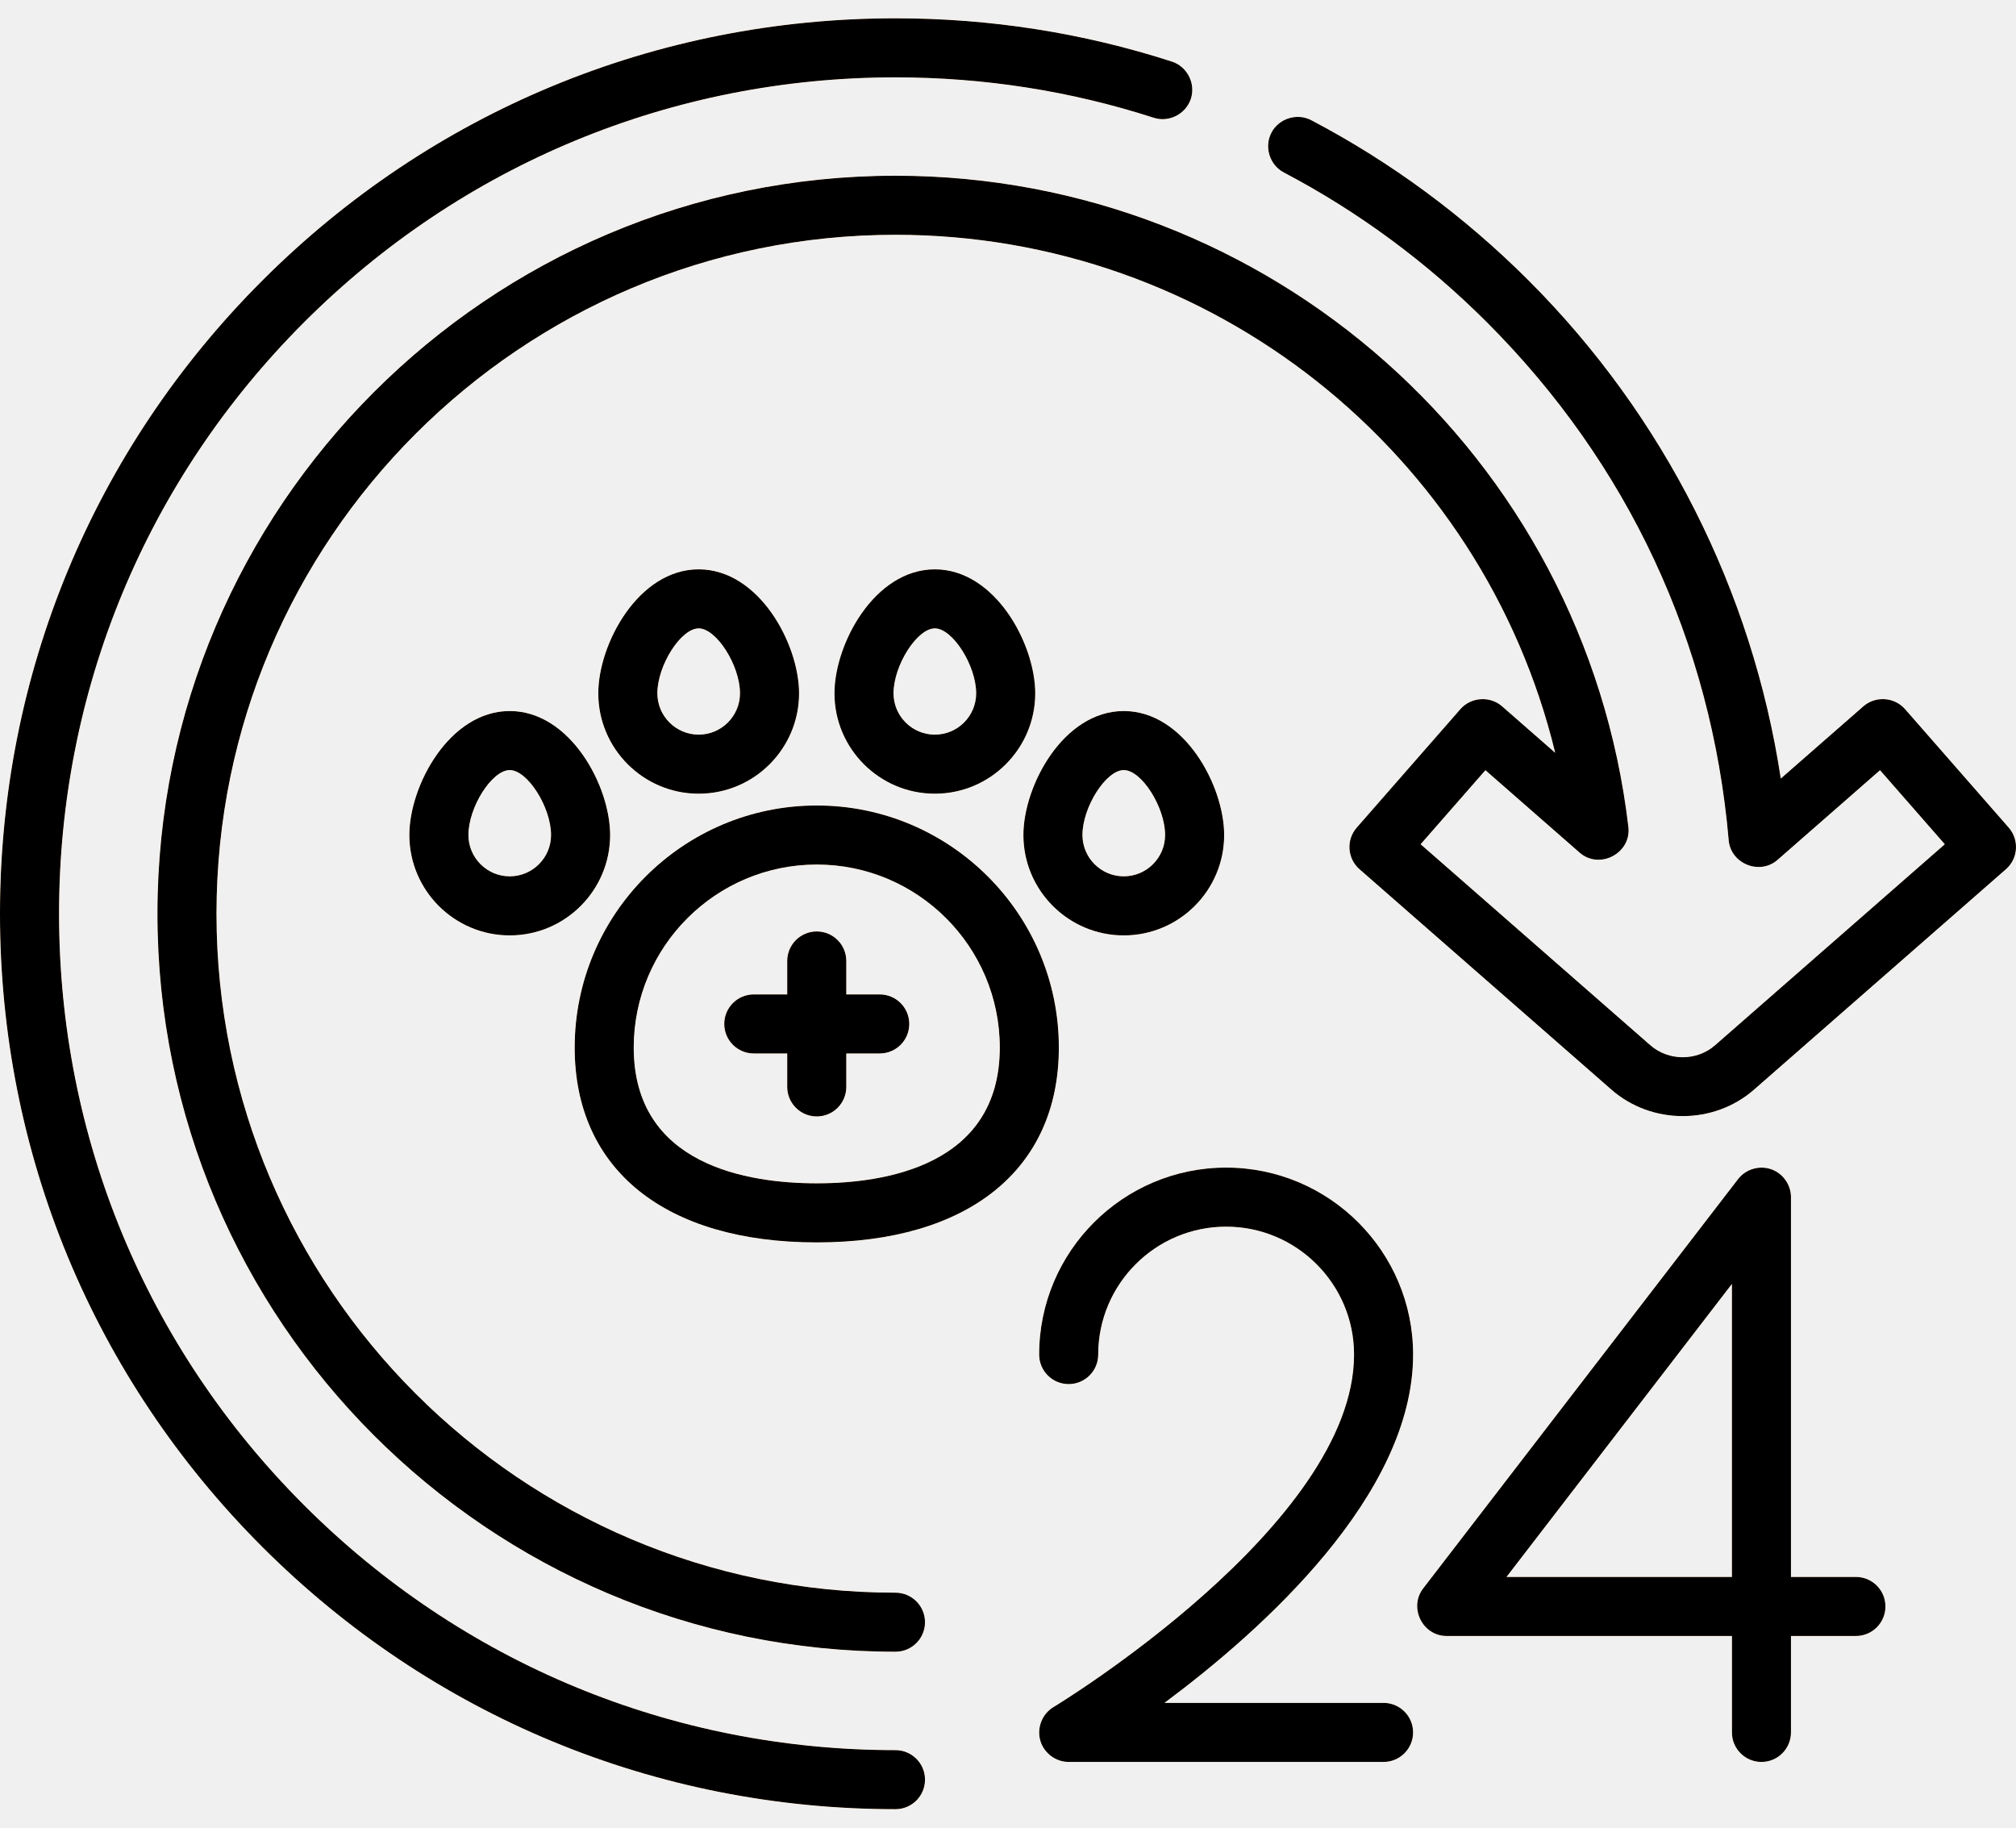
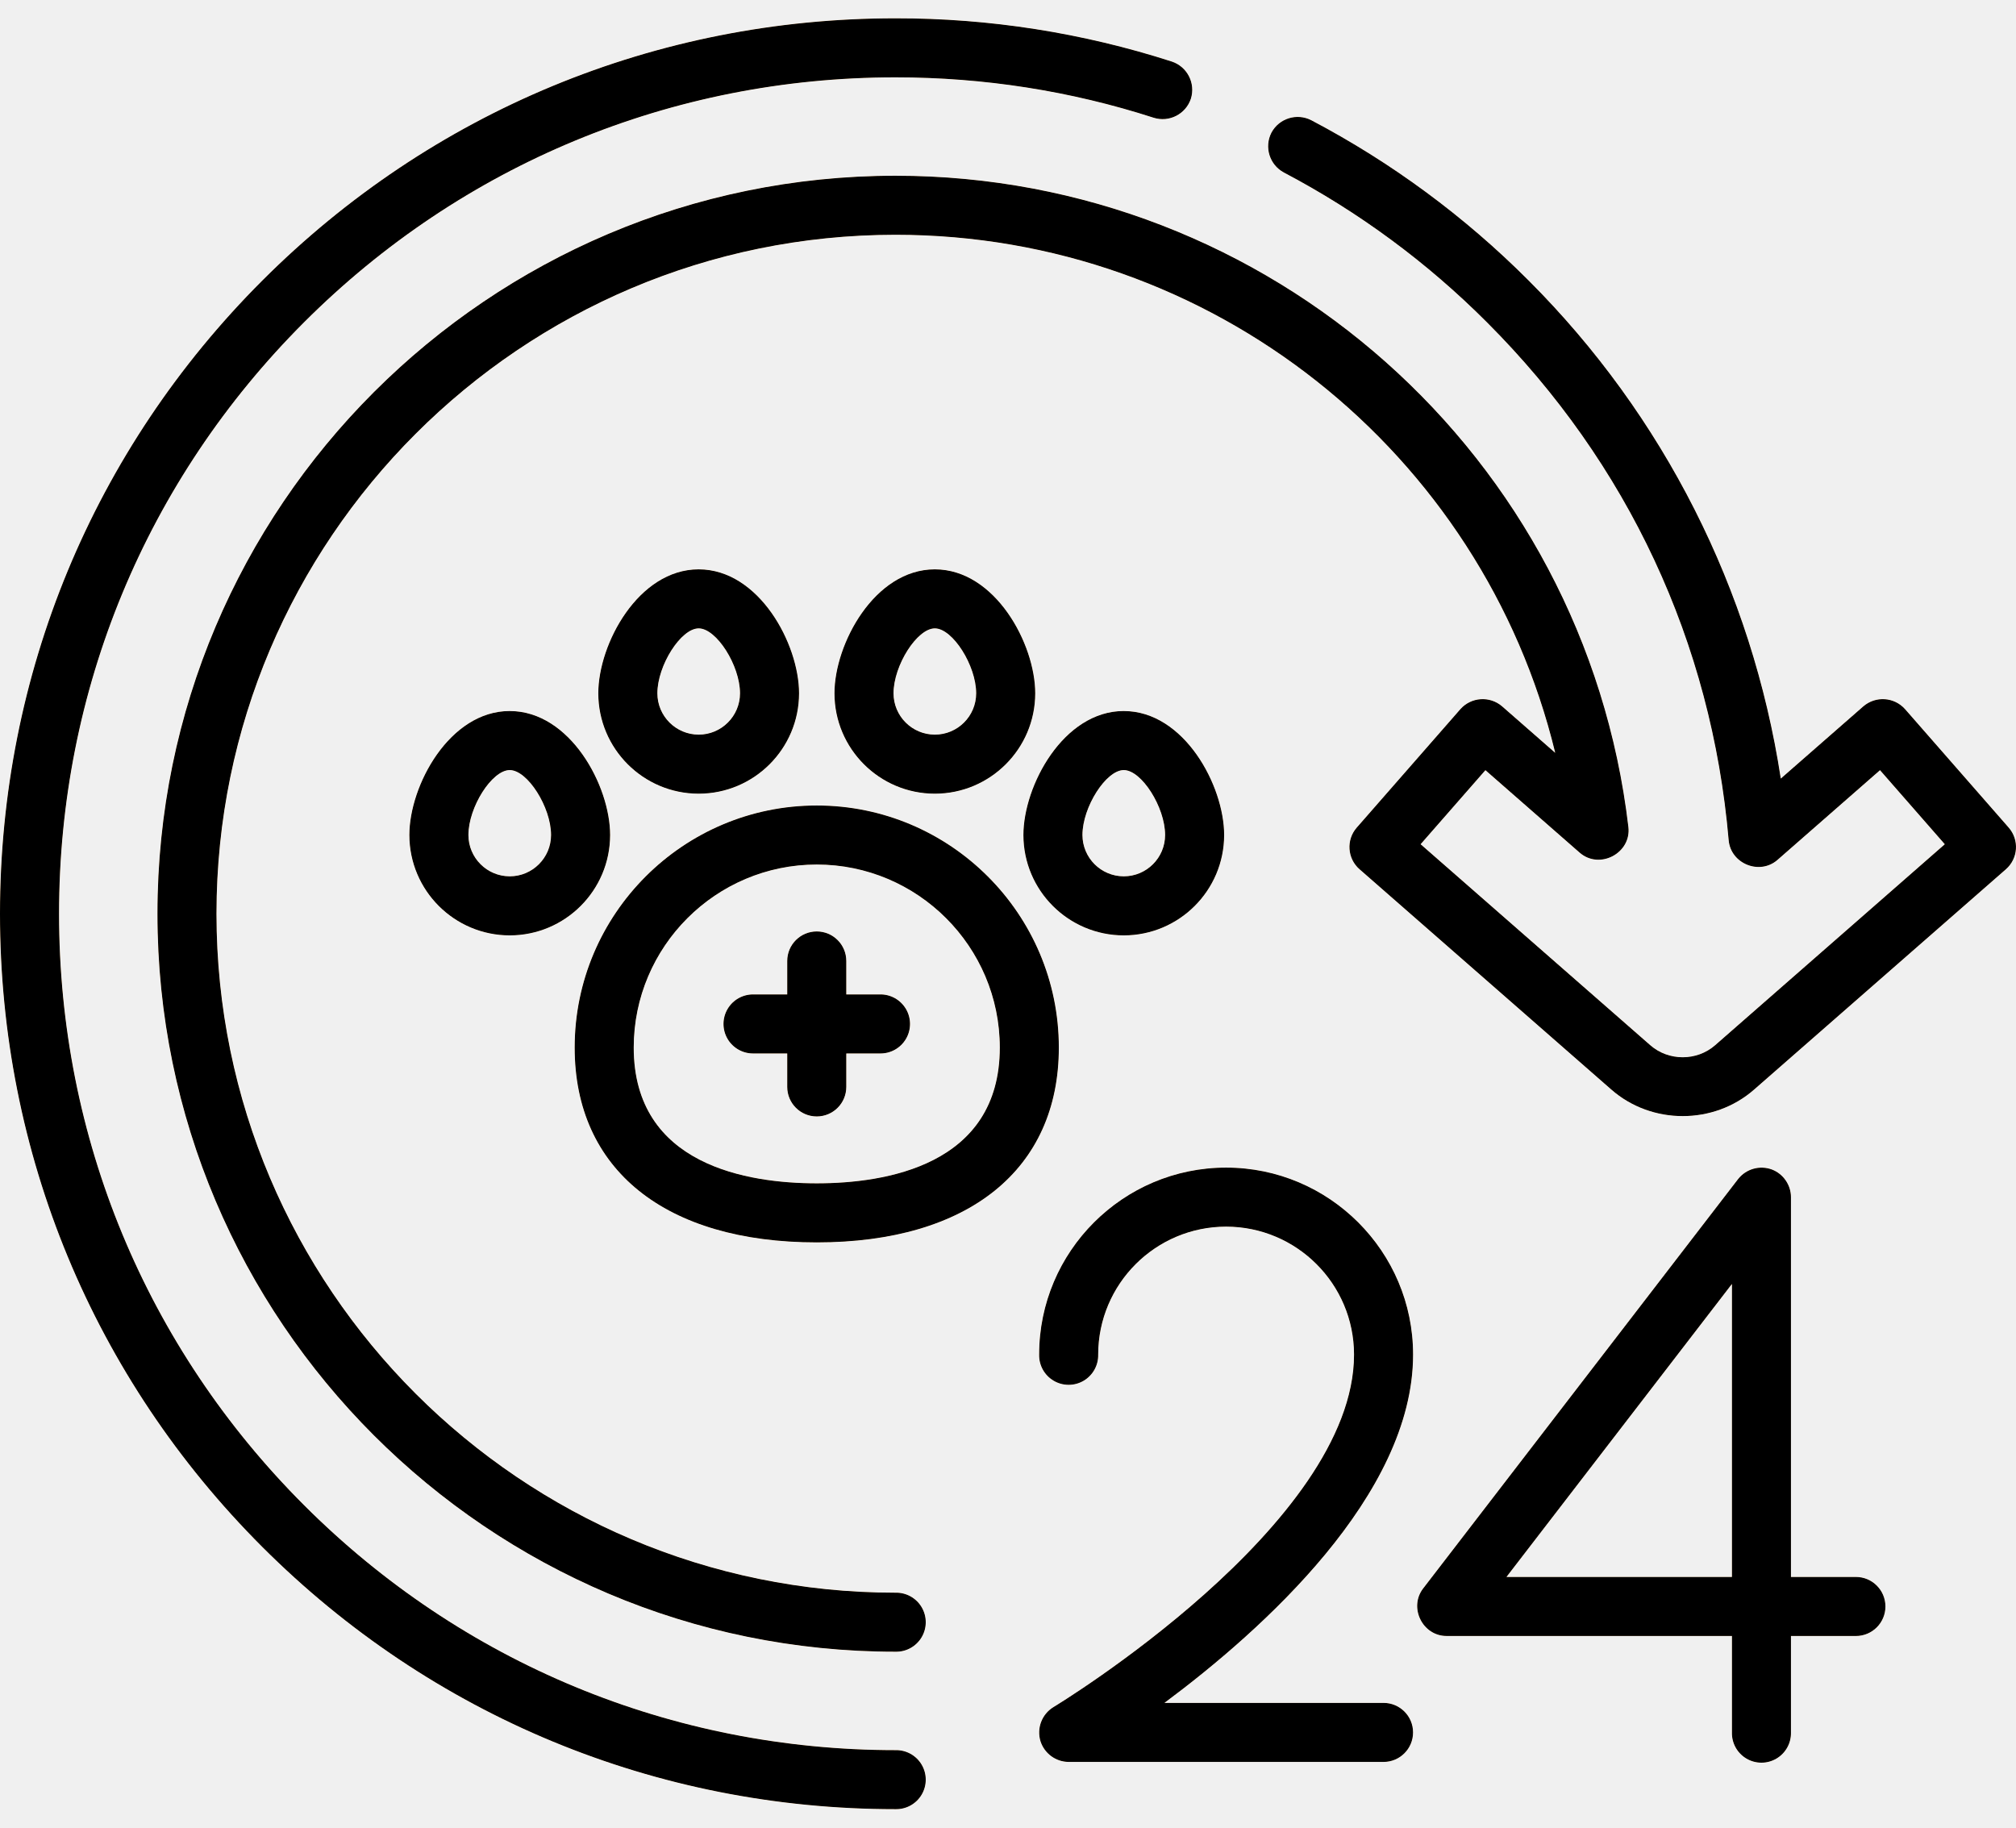
- <svg xmlns="http://www.w3.org/2000/svg" width="107" height="97" viewBox="0 0 107 97">
-   <mask id="path-1-inside-123" fill="white">
-     <path d="M43.35 42.755C36.265 42.755 30.502 48.519 30.502 55.603C30.502 62.078 35.305 65.945 43.35 65.945C51.395 65.945 56.198 62.078 56.198 55.603C56.198 48.519 50.434 42.755 43.35 42.755ZM43.35 62.81C39.722 62.81 33.635 61.874 33.635 55.603C33.635 50.246 37.993 45.888 43.35 45.888C48.706 45.888 53.065 50.246 53.065 55.603C53.065 61.874 46.978 62.81 43.35 62.81Z" />
-     <path d="M37.082 30.22C33.88 30.22 31.755 34.181 31.755 36.801C31.755 39.738 34.145 42.128 37.082 42.128C40.02 42.128 42.41 39.738 42.41 36.801C42.41 34.181 40.285 30.22 37.082 30.22ZM37.082 38.994C35.873 38.994 34.889 38.01 34.889 36.8C34.889 35.318 36.139 33.353 37.082 33.353C38.026 33.353 39.276 35.318 39.276 36.8C39.276 38.01 38.292 38.994 37.082 38.994Z" />
-     <path d="M49.617 30.22C46.415 30.22 44.29 34.181 44.29 36.801C44.29 39.738 46.68 42.128 49.617 42.128C52.555 42.128 54.945 39.738 54.945 36.801C54.945 34.181 52.82 30.22 49.617 30.22ZM49.617 38.994C48.408 38.994 47.424 38.01 47.424 36.8C47.424 35.318 48.674 33.353 49.617 33.353C50.56 33.353 51.811 35.318 51.811 36.8C51.811 38.01 50.827 38.994 49.617 38.994Z" />
-     <path d="M59.645 37.741C56.442 37.741 54.318 41.702 54.318 44.322C54.318 47.259 56.707 49.649 59.645 49.649C62.583 49.649 64.972 47.259 64.972 44.322C64.972 41.702 62.848 37.741 59.645 37.741ZM59.645 46.515C58.435 46.515 57.451 45.531 57.451 44.322C57.451 42.839 58.702 40.874 59.645 40.874C60.588 40.874 61.839 42.839 61.839 44.322C61.839 45.531 60.855 46.515 59.645 46.515Z" />
-     <path d="M27.054 37.741C23.852 37.741 21.727 41.702 21.727 44.322C21.727 47.259 24.117 49.649 27.054 49.649C29.992 49.649 32.382 47.259 32.382 44.322C32.382 41.702 30.257 37.741 27.054 37.741ZM27.054 46.515C25.845 46.515 24.861 45.531 24.861 44.322C24.861 42.839 26.111 40.874 27.054 40.874C27.997 40.874 29.248 42.839 29.248 44.322C29.248 45.531 28.264 46.515 27.054 46.515Z" />
-     <path d="M46.693 52.783H44.917V51.007C44.917 50.141 44.215 49.44 43.35 49.44C42.485 49.44 41.783 50.142 41.783 51.007V52.783H40.008C39.142 52.783 38.441 53.484 38.441 54.349C38.441 55.215 39.142 55.916 40.008 55.916H41.783V57.692C41.783 58.557 42.485 59.259 43.35 59.259C44.215 59.259 44.917 58.557 44.917 57.692V55.916H46.693C47.558 55.916 48.259 55.215 48.259 54.349C48.259 53.484 47.558 52.783 46.693 52.783Z" />
-     <path d="M62.197 3.268C57.482 1.744 52.547 0.972 47.528 0.972C34.833 0.972 22.897 5.916 13.92 14.893C4.944 23.869 0 35.805 0 48.5C0 61.195 4.944 73.13 13.921 82.108C22.898 91.085 34.833 96.028 47.528 96.028C48.394 96.028 49.095 95.327 49.095 94.462C49.095 93.596 48.394 92.895 47.528 92.895C35.67 92.895 24.522 88.277 16.137 79.892C7.752 71.507 3.134 60.358 3.134 48.5C3.134 36.642 7.752 25.494 16.137 17.108C24.522 8.723 35.67 4.106 47.528 4.106C52.22 4.106 56.83 4.827 61.233 6.25C62.046 6.514 62.943 6.053 63.206 5.241C63.469 4.428 63.009 3.53 62.197 3.268Z" />
-     <path d="M106.612 43.927L101.11 37.638C100.548 36.996 99.541 36.928 98.899 37.491L94.516 41.325C93.004 31.369 88.319 22.076 81.136 14.892C77.712 11.469 73.831 8.605 69.598 6.381C68.843 5.984 67.88 6.284 67.483 7.039C67.085 7.795 67.385 8.758 68.141 9.155C72.093 11.232 75.719 13.908 78.919 17.108C86.406 24.594 90.843 34.1 91.751 44.596C91.859 45.848 93.396 46.47 94.344 45.64L99.783 40.881L103.222 44.811L91.03 55.479C90.058 56.33 88.563 56.33 87.591 55.479L75.4 44.811L78.839 40.881L83.839 45.256C84.896 46.181 86.591 45.287 86.427 43.894C84.108 24.188 67.385 9.328 47.528 9.328C25.929 9.328 8.357 26.901 8.357 48.5C8.357 70.099 25.929 87.671 47.528 87.671C48.394 87.671 49.095 86.97 49.095 86.105C49.095 85.239 48.393 84.538 47.528 84.538C27.657 84.538 11.49 68.371 11.49 48.5C11.49 28.628 27.657 12.462 47.528 12.462C64.32 12.462 78.677 24.013 82.544 39.959L79.724 37.491C79.081 36.929 78.074 36.997 77.513 37.638L72.01 43.928C71.44 44.579 71.506 45.569 72.157 46.138L85.528 57.837C87.667 59.709 90.956 59.709 93.094 57.837L106.465 46.138C107.116 45.569 107.182 44.579 106.612 43.927Z" />
-     <path d="M73.433 90.387H61.803C66.984 86.532 75.001 79.362 75.001 71.898C75.001 66.427 70.549 61.975 65.077 61.975C59.605 61.975 55.154 66.427 55.154 71.898C55.154 72.764 55.855 73.465 56.72 73.465C57.586 73.465 58.287 72.764 58.287 71.898C58.287 68.154 61.333 65.109 65.077 65.109C68.821 65.109 71.867 68.154 71.867 71.898C71.867 80.921 56.073 90.515 55.914 90.61C55.299 90.979 55.01 91.744 55.227 92.428C55.431 93.072 56.046 93.521 56.72 93.521H73.433C74.299 93.521 75 92.819 75 91.954C75.001 91.089 74.299 90.387 73.433 90.387Z" />
-     <path d="M98.503 83.702H95.056V63.542C95.056 62.9 94.649 62.308 94.05 62.078C93.41 61.834 92.665 62.043 92.248 62.586L75.534 84.313C74.757 85.325 75.503 86.835 76.776 86.835H91.923V91.954C91.923 92.82 92.624 93.521 93.49 93.521C94.355 93.521 95.056 92.819 95.056 91.954V86.835H98.503C99.369 86.835 100.07 86.134 100.07 85.269C100.07 84.403 99.369 83.702 98.503 83.702ZM91.922 83.702H79.958L91.922 68.149V83.702Z" />
+ <svg xmlns="http://www.w3.org/2000/svg" width="107" height="97">
+   <mask id="a" fill="#fff">
+     <path d="M43.35 42.755c-7.085 0-12.849 5.764-12.849 12.848 0 6.475 4.804 10.342 12.849 10.342s12.848-3.866 12.848-10.342c0-7.084-5.764-12.848-12.848-12.848zm0 20.055c-3.628 0-9.715-.936-9.715-7.207 0-5.357 4.358-9.715 9.715-9.715 5.356 0 9.715 4.358 9.715 9.715 0 6.271-6.087 7.207-9.715 7.207zm-6.268-32.59c-3.202 0-5.327 3.96-5.327 6.58a5.333 5.333 0 005.327 5.328 5.333 5.333 0 005.328-5.327c0-2.62-2.125-6.581-5.328-6.581zm0 8.774A2.196 2.196 0 0134.89 36.8c0-1.482 1.25-3.447 2.193-3.447.944 0 2.194 1.965 2.194 3.447 0 1.21-.984 2.194-2.194 2.194zm12.535-8.774c-3.202 0-5.327 3.96-5.327 6.58a5.333 5.333 0 005.327 5.328 5.333 5.333 0 005.328-5.327c0-2.62-2.125-6.581-5.328-6.581zm0 8.774a2.196 2.196 0 01-2.193-2.194c0-1.482 1.25-3.447 2.193-3.447.943 0 2.194 1.965 2.194 3.447 0 1.21-.984 2.194-2.194 2.194zm10.028-1.254c-3.203 0-5.327 3.962-5.327 6.582a5.333 5.333 0 005.327 5.327 5.333 5.333 0 005.327-5.327c0-2.62-2.124-6.581-5.327-6.581zm0 8.775a2.196 2.196 0 01-2.194-2.194c0-1.482 1.251-3.447 2.194-3.447.943 0 2.194 1.965 2.194 3.447 0 1.21-.984 2.194-2.194 2.194zM27.054 37.74c-3.202 0-5.327 3.962-5.327 6.582a5.333 5.333 0 005.327 5.327 5.333 5.333 0 005.328-5.327c0-2.62-2.125-6.581-5.328-6.581zm0 8.775a2.196 2.196 0 01-2.193-2.194c0-1.482 1.25-3.447 2.193-3.447.944 0 2.194 1.965 2.194 3.447 0 1.21-.984 2.194-2.194 2.194z" />
+     <path d="M46.693 52.783h-1.776v-1.776a1.567 1.567 0 10-3.134 0v1.776h-1.776a1.567 1.567 0 100 3.133h1.776v1.776a1.567 1.567 0 103.134 0v-1.776h1.776a1.567 1.567 0 100-3.133z" />
+     <path d="M62.197 3.268A47.623 47.623 0 0047.528.972c-12.695 0-24.63 4.944-33.608 13.92C4.944 23.87 0 35.806 0 48.5c0 12.695 4.944 24.63 13.92 33.608 8.978 8.977 20.913 13.92 33.608 13.92a1.567 1.567 0 100-3.133c-11.858 0-23.006-4.618-31.391-13.003C7.752 71.507 3.134 60.358 3.134 48.5s4.618-23.006 13.003-31.392C24.522 8.723 35.67 4.106 47.528 4.106c4.692 0 9.302.721 13.705 2.144a1.581 1.581 0 001.973-1.009 1.582 1.582 0 00-1.01-1.973z" />
+     <path d="M106.612 43.927l-5.502-6.289a1.583 1.583 0 00-2.211-.147l-4.383 3.834a47.533 47.533 0 00-13.38-26.433 47.661 47.661 0 00-11.538-8.51 1.581 1.581 0 00-2.115.657 1.582 1.582 0 00.657 2.116 44.546 44.546 0 0110.78 7.953c7.486 7.486 11.923 16.992 12.83 27.488.108 1.252 1.645 1.874 2.593 1.044l5.439-4.76 3.439 3.931L91.03 55.48c-.972.85-2.467.85-3.439 0L75.4 44.81l3.439-3.93 5 4.375c1.057.925 2.752.03 2.588-1.362C84.108 24.188 67.385 9.328 47.528 9.328c-21.6 0-39.171 17.573-39.171 39.172 0 21.6 17.572 39.171 39.171 39.171a1.567 1.567 0 100-3.133C27.657 84.538 11.49 68.37 11.49 48.5c0-19.872 16.167-36.038 36.038-36.038 16.792 0 31.149 11.551 35.016 27.497l-2.82-2.468a1.583 1.583 0 00-2.211.147l-5.503 6.29a1.567 1.567 0 00.147 2.21l13.371 11.7c2.139 1.87 5.428 1.87 7.566 0l13.371-11.7c.651-.57.717-1.56.147-2.21z" />
+     <path d="M73.433 90.387h-11.63C66.983 86.532 75 79.362 75 71.898c0-5.471-4.452-9.923-9.924-9.923-5.472 0-9.923 4.452-9.923 9.923a1.567 1.567 0 103.133 0 6.797 6.797 0 016.79-6.79 6.797 6.797 0 016.79 6.79c0 9.023-15.794 18.617-15.953 18.712a1.582 1.582 0 00-.687 1.818 1.582 1.582 0 001.493 1.093h16.713a1.567 1.567 0 000-3.134zm25.07-6.685h-3.447v-20.16c0-.642-.407-1.234-1.006-1.464a1.582 1.582 0 00-1.802.508L75.534 84.313c-.777 1.011-.031 2.522 1.242 2.522h15.147v5.119a1.567 1.567 0 103.133 0v-5.118h3.447a1.566 1.566 0 100-3.134zm-6.58 0H79.957L91.923 68.15v15.553z" />
  </mask>
-   <path d="M43.35 42.755C36.265 42.755 30.502 48.519 30.502 55.603C30.502 62.078 35.305 65.945 43.35 65.945C51.395 65.945 56.198 62.078 56.198 55.603C56.198 48.519 50.434 42.755 43.35 42.755ZM43.35 62.81C39.722 62.81 33.635 61.874 33.635 55.603C33.635 50.246 37.993 45.888 43.35 45.888C48.706 45.888 53.065 50.246 53.065 55.603C53.065 61.874 46.978 62.81 43.35 62.81Z" fill="#A07B50" />
-   <path d="M37.082 30.22C33.88 30.22 31.755 34.181 31.755 36.801C31.755 39.738 34.145 42.128 37.082 42.128C40.02 42.128 42.41 39.738 42.41 36.801C42.41 34.181 40.285 30.22 37.082 30.22ZM37.082 38.994C35.873 38.994 34.889 38.01 34.889 36.8C34.889 35.318 36.139 33.353 37.082 33.353C38.026 33.353 39.276 35.318 39.276 36.8C39.276 38.01 38.292 38.994 37.082 38.994Z" fill="#A07B50" />
-   <path d="M49.617 30.22C46.415 30.22 44.29 34.181 44.29 36.801C44.29 39.738 46.68 42.128 49.617 42.128C52.555 42.128 54.945 39.738 54.945 36.801C54.945 34.181 52.82 30.22 49.617 30.22ZM49.617 38.994C48.408 38.994 47.424 38.01 47.424 36.8C47.424 35.318 48.674 33.353 49.617 33.353C50.56 33.353 51.811 35.318 51.811 36.8C51.811 38.01 50.827 38.994 49.617 38.994Z" fill="#A07B50" />
-   <path d="M59.645 37.741C56.442 37.741 54.318 41.702 54.318 44.322C54.318 47.259 56.707 49.649 59.645 49.649C62.583 49.649 64.972 47.259 64.972 44.322C64.972 41.702 62.848 37.741 59.645 37.741ZM59.645 46.515C58.435 46.515 57.451 45.531 57.451 44.322C57.451 42.839 58.702 40.874 59.645 40.874C60.588 40.874 61.839 42.839 61.839 44.322C61.839 45.531 60.855 46.515 59.645 46.515Z" fill="#A07B50" />
-   <path d="M27.054 37.741C23.852 37.741 21.727 41.702 21.727 44.322C21.727 47.259 24.117 49.649 27.054 49.649C29.992 49.649 32.382 47.259 32.382 44.322C32.382 41.702 30.257 37.741 27.054 37.741ZM27.054 46.515C25.845 46.515 24.861 45.531 24.861 44.322C24.861 42.839 26.111 40.874 27.054 40.874C27.997 40.874 29.248 42.839 29.248 44.322C29.248 45.531 28.264 46.515 27.054 46.515Z" fill="#A07B50" />
-   <path d="M46.693 52.783H44.917V51.007C44.917 50.141 44.215 49.44 43.35 49.44C42.485 49.44 41.783 50.142 41.783 51.007V52.783H40.008C39.142 52.783 38.441 53.484 38.441 54.349C38.441 55.215 39.142 55.916 40.008 55.916H41.783V57.692C41.783 58.557 42.485 59.259 43.35 59.259C44.215 59.259 44.917 58.557 44.917 57.692V55.916H46.693C47.558 55.916 48.259 55.215 48.259 54.349C48.259 53.484 47.558 52.783 46.693 52.783Z" fill="#A07B50" />
-   <path d="M62.197 3.268C57.482 1.744 52.547 0.972 47.528 0.972C34.833 0.972 22.897 5.916 13.92 14.893C4.944 23.869 0 35.805 0 48.5C0 61.195 4.944 73.13 13.921 82.108C22.898 91.085 34.833 96.028 47.528 96.028C48.394 96.028 49.095 95.327 49.095 94.462C49.095 93.596 48.394 92.895 47.528 92.895C35.67 92.895 24.522 88.277 16.137 79.892C7.752 71.507 3.134 60.358 3.134 48.5C3.134 36.642 7.752 25.494 16.137 17.108C24.522 8.723 35.67 4.106 47.528 4.106C52.22 4.106 56.83 4.827 61.233 6.25C62.046 6.514 62.943 6.053 63.206 5.241C63.469 4.428 63.009 3.53 62.197 3.268Z" fill="#A07B50" />
-   <path d="M106.612 43.927L101.11 37.638C100.548 36.996 99.541 36.928 98.899 37.491L94.516 41.325C93.004 31.369 88.319 22.076 81.136 14.892C77.712 11.469 73.831 8.605 69.598 6.381C68.843 5.984 67.88 6.284 67.483 7.039C67.085 7.795 67.385 8.758 68.141 9.155C72.093 11.232 75.719 13.908 78.919 17.108C86.406 24.594 90.843 34.1 91.751 44.596C91.859 45.848 93.396 46.47 94.344 45.64L99.783 40.881L103.222 44.811L91.03 55.479C90.058 56.33 88.563 56.33 87.591 55.479L75.4 44.811L78.839 40.881L83.839 45.256C84.896 46.181 86.591 45.287 86.427 43.894C84.108 24.188 67.385 9.328 47.528 9.328C25.929 9.328 8.357 26.901 8.357 48.5C8.357 70.099 25.929 87.671 47.528 87.671C48.394 87.671 49.095 86.97 49.095 86.105C49.095 85.239 48.393 84.538 47.528 84.538C27.657 84.538 11.49 68.371 11.49 48.5C11.49 28.628 27.657 12.462 47.528 12.462C64.32 12.462 78.677 24.013 82.544 39.959L79.724 37.491C79.081 36.929 78.074 36.997 77.513 37.638L72.01 43.928C71.44 44.579 71.506 45.569 72.157 46.138L85.528 57.837C87.667 59.709 90.956 59.709 93.094 57.837L106.465 46.138C107.116 45.569 107.182 44.579 106.612 43.927Z" fill="#A07B50" />
-   <path d="M73.433 90.387H61.803C66.984 86.532 75.001 79.362 75.001 71.898C75.001 66.427 70.549 61.975 65.077 61.975C59.605 61.975 55.154 66.427 55.154 71.898C55.154 72.764 55.855 73.465 56.72 73.465C57.586 73.465 58.287 72.764 58.287 71.898C58.287 68.154 61.333 65.109 65.077 65.109C68.821 65.109 71.867 68.154 71.867 71.898C71.867 80.921 56.073 90.515 55.914 90.61C55.299 90.979 55.01 91.744 55.227 92.428C55.431 93.072 56.046 93.521 56.72 93.521H73.433C74.299 93.521 75 92.819 75 91.954C75.001 91.089 74.299 90.387 73.433 90.387Z" fill="#A07B50" />
-   <path d="M98.503 83.702H95.056V63.542C95.056 62.9 94.649 62.308 94.05 62.078C93.41 61.834 92.665 62.043 92.248 62.586L75.534 84.313C74.757 85.325 75.503 86.835 76.776 86.835H91.923V91.954C91.923 92.82 92.624 93.521 93.49 93.521C94.355 93.521 95.056 92.819 95.056 91.954V86.835H98.503C99.369 86.835 100.07 86.134 100.07 85.269C100.07 84.403 99.369 83.702 98.503 83.702ZM91.922 83.702H79.958L91.922 68.149V83.702Z" fill="#A07B50" />
-   <path d="M43.35 42.755C36.265 42.755 30.502 48.519 30.502 55.603C30.502 62.078 35.305 65.945 43.35 65.945C51.395 65.945 56.198 62.078 56.198 55.603C56.198 48.519 50.434 42.755 43.35 42.755ZM43.35 62.81C39.722 62.81 33.635 61.874 33.635 55.603C33.635 50.246 37.993 45.888 43.35 45.888C48.706 45.888 53.065 50.246 53.065 55.603C53.065 61.874 46.978 62.81 43.35 62.81Z" stroke-width="2" mask="url(#path-1-inside-123)" />
-   <path d="M37.082 30.22C33.88 30.22 31.755 34.181 31.755 36.801C31.755 39.738 34.145 42.128 37.082 42.128C40.02 42.128 42.41 39.738 42.41 36.801C42.41 34.181 40.285 30.22 37.082 30.22ZM37.082 38.994C35.873 38.994 34.889 38.01 34.889 36.8C34.889 35.318 36.139 33.353 37.082 33.353C38.026 33.353 39.276 35.318 39.276 36.8C39.276 38.01 38.292 38.994 37.082 38.994Z" stroke-width="2" mask="url(#path-1-inside-123)" />
-   <path d="M49.617 30.22C46.415 30.22 44.29 34.181 44.29 36.801C44.29 39.738 46.68 42.128 49.617 42.128C52.555 42.128 54.945 39.738 54.945 36.801C54.945 34.181 52.82 30.22 49.617 30.22ZM49.617 38.994C48.408 38.994 47.424 38.01 47.424 36.8C47.424 35.318 48.674 33.353 49.617 33.353C50.56 33.353 51.811 35.318 51.811 36.8C51.811 38.01 50.827 38.994 49.617 38.994Z" stroke-width="2" mask="url(#path-1-inside-123)" />
-   <path d="M59.645 37.741C56.442 37.741 54.318 41.702 54.318 44.322C54.318 47.259 56.707 49.649 59.645 49.649C62.583 49.649 64.972 47.259 64.972 44.322C64.972 41.702 62.848 37.741 59.645 37.741ZM59.645 46.515C58.435 46.515 57.451 45.531 57.451 44.322C57.451 42.839 58.702 40.874 59.645 40.874C60.588 40.874 61.839 42.839 61.839 44.322C61.839 45.531 60.855 46.515 59.645 46.515Z" stroke-width="2" mask="url(#path-1-inside-123)" />
-   <path d="M27.054 37.741C23.852 37.741 21.727 41.702 21.727 44.322C21.727 47.259 24.117 49.649 27.054 49.649C29.992 49.649 32.382 47.259 32.382 44.322C32.382 41.702 30.257 37.741 27.054 37.741ZM27.054 46.515C25.845 46.515 24.861 45.531 24.861 44.322C24.861 42.839 26.111 40.874 27.054 40.874C27.997 40.874 29.248 42.839 29.248 44.322C29.248 45.531 28.264 46.515 27.054 46.515Z" stroke-width="2" mask="url(#path-1-inside-123)" />
-   <path d="M46.693 52.783H44.917V51.007C44.917 50.141 44.215 49.44 43.35 49.44C42.485 49.44 41.783 50.142 41.783 51.007V52.783H40.008C39.142 52.783 38.441 53.484 38.441 54.349C38.441 55.215 39.142 55.916 40.008 55.916H41.783V57.692C41.783 58.557 42.485 59.259 43.35 59.259C44.215 59.259 44.917 58.557 44.917 57.692V55.916H46.693C47.558 55.916 48.259 55.215 48.259 54.349C48.259 53.484 47.558 52.783 46.693 52.783Z" stroke-width="2" mask="url(#path-1-inside-123)" />
-   <path d="M62.197 3.268C57.482 1.744 52.547 0.972 47.528 0.972C34.833 0.972 22.897 5.916 13.92 14.893C4.944 23.869 0 35.805 0 48.5C0 61.195 4.944 73.13 13.921 82.108C22.898 91.085 34.833 96.028 47.528 96.028C48.394 96.028 49.095 95.327 49.095 94.462C49.095 93.596 48.394 92.895 47.528 92.895C35.67 92.895 24.522 88.277 16.137 79.892C7.752 71.507 3.134 60.358 3.134 48.5C3.134 36.642 7.752 25.494 16.137 17.108C24.522 8.723 35.67 4.106 47.528 4.106C52.22 4.106 56.83 4.827 61.233 6.25C62.046 6.514 62.943 6.053 63.206 5.241C63.469 4.428 63.009 3.53 62.197 3.268Z" stroke-width="2" mask="url(#path-1-inside-123)" />
-   <path d="M106.612 43.927L101.11 37.638C100.548 36.996 99.541 36.928 98.899 37.491L94.516 41.325C93.004 31.369 88.319 22.076 81.136 14.892C77.712 11.469 73.831 8.605 69.598 6.381C68.843 5.984 67.88 6.284 67.483 7.039C67.085 7.795 67.385 8.758 68.141 9.155C72.093 11.232 75.719 13.908 78.919 17.108C86.406 24.594 90.843 34.1 91.751 44.596C91.859 45.848 93.396 46.47 94.344 45.64L99.783 40.881L103.222 44.811L91.03 55.479C90.058 56.33 88.563 56.33 87.591 55.479L75.4 44.811L78.839 40.881L83.839 45.256C84.896 46.181 86.591 45.287 86.427 43.894C84.108 24.188 67.385 9.328 47.528 9.328C25.929 9.328 8.357 26.901 8.357 48.5C8.357 70.099 25.929 87.671 47.528 87.671C48.394 87.671 49.095 86.97 49.095 86.105C49.095 85.239 48.393 84.538 47.528 84.538C27.657 84.538 11.49 68.371 11.49 48.5C11.49 28.628 27.657 12.462 47.528 12.462C64.32 12.462 78.677 24.013 82.544 39.959L79.724 37.491C79.081 36.929 78.074 36.997 77.513 37.638L72.01 43.928C71.44 44.579 71.506 45.569 72.157 46.138L85.528 57.837C87.667 59.709 90.956 59.709 93.094 57.837L106.465 46.138C107.116 45.569 107.182 44.579 106.612 43.927Z" stroke-width="2" mask="url(#path-1-inside-123)" />
-   <path d="M73.433 90.387H61.803C66.984 86.532 75.001 79.362 75.001 71.898C75.001 66.427 70.549 61.975 65.077 61.975C59.605 61.975 55.154 66.427 55.154 71.898C55.154 72.764 55.855 73.465 56.72 73.465C57.586 73.465 58.287 72.764 58.287 71.898C58.287 68.154 61.333 65.109 65.077 65.109C68.821 65.109 71.867 68.154 71.867 71.898C71.867 80.921 56.073 90.515 55.914 90.61C55.299 90.979 55.01 91.744 55.227 92.428C55.431 93.072 56.046 93.521 56.72 93.521H73.433C74.299 93.521 75 92.819 75 91.954C75.001 91.089 74.299 90.387 73.433 90.387Z" stroke-width="2" mask="url(#path-1-inside-123)" />
-   <path d="M98.503 83.702H95.056V63.542C95.056 62.9 94.649 62.308 94.05 62.078C93.41 61.834 92.665 62.043 92.248 62.586L75.534 84.313C74.757 85.325 75.503 86.835 76.776 86.835H91.923V91.954C91.923 92.82 92.624 93.521 93.49 93.521C94.355 93.521 95.056 92.819 95.056 91.954V86.835H98.503C99.369 86.835 100.07 86.134 100.07 85.269C100.07 84.403 99.369 83.702 98.503 83.702ZM91.922 83.702H79.958L91.922 68.149V83.702Z" stroke-width="2" mask="url(#path-1-inside-123)" />
+   <path d="M43.35 42.755c-7.085 0-12.849 5.764-12.849 12.848 0 6.475 4.804 10.342 12.849 10.342s12.848-3.866 12.848-10.342c0-7.084-5.764-12.848-12.848-12.848zm0 20.055c-3.628 0-9.715-.936-9.715-7.207 0-5.357 4.358-9.715 9.715-9.715 5.356 0 9.715 4.358 9.715 9.715 0 6.271-6.087 7.207-9.715 7.207zm-6.268-32.59c-3.202 0-5.327 3.96-5.327 6.58a5.333 5.333 0 005.327 5.328 5.333 5.333 0 005.328-5.327c0-2.62-2.125-6.581-5.328-6.581zm0 8.774A2.196 2.196 0 0134.89 36.8c0-1.482 1.25-3.447 2.193-3.447.944 0 2.194 1.965 2.194 3.447 0 1.21-.984 2.194-2.194 2.194zm12.535-8.774c-3.202 0-5.327 3.96-5.327 6.58a5.333 5.333 0 005.327 5.328 5.333 5.333 0 005.328-5.327c0-2.62-2.125-6.581-5.328-6.581zm0 8.774a2.196 2.196 0 01-2.193-2.194c0-1.482 1.25-3.447 2.193-3.447.943 0 2.194 1.965 2.194 3.447 0 1.21-.984 2.194-2.194 2.194zm10.028-1.254c-3.203 0-5.327 3.962-5.327 6.582a5.333 5.333 0 005.327 5.327 5.333 5.333 0 005.327-5.327c0-2.62-2.124-6.581-5.327-6.581zm0 8.775a2.196 2.196 0 01-2.194-2.194c0-1.482 1.251-3.447 2.194-3.447.943 0 2.194 1.965 2.194 3.447 0 1.21-.984 2.194-2.194 2.194zM27.054 37.74c-3.202 0-5.327 3.962-5.327 6.582a5.333 5.333 0 005.327 5.327 5.333 5.333 0 005.328-5.327c0-2.62-2.125-6.581-5.328-6.581zm0 8.775a2.196 2.196 0 01-2.193-2.194c0-1.482 1.25-3.447 2.193-3.447.944 0 2.194 1.965 2.194 3.447 0 1.21-.984 2.194-2.194 2.194z" fill="#A07B50" />
+   <path d="M46.693 52.783h-1.776v-1.776a1.567 1.567 0 10-3.134 0v1.776h-1.776a1.567 1.567 0 100 3.133h1.776v1.776a1.567 1.567 0 103.134 0v-1.776h1.776a1.567 1.567 0 100-3.133z" fill="#A07B50" />
+   <path d="M62.197 3.268A47.623 47.623 0 0047.528.972c-12.695 0-24.63 4.944-33.608 13.92C4.944 23.87 0 35.806 0 48.5c0 12.695 4.944 24.63 13.92 33.608 8.978 8.977 20.913 13.92 33.608 13.92a1.567 1.567 0 100-3.133c-11.858 0-23.006-4.618-31.391-13.003C7.752 71.507 3.134 60.358 3.134 48.5s4.618-23.006 13.003-31.392C24.522 8.723 35.67 4.106 47.528 4.106c4.692 0 9.302.721 13.705 2.144a1.581 1.581 0 001.973-1.009 1.582 1.582 0 00-1.01-1.973z" fill="#A07B50" />
+   <path d="M106.612 43.927l-5.502-6.289a1.583 1.583 0 00-2.211-.147l-4.383 3.834a47.533 47.533 0 00-13.38-26.433 47.661 47.661 0 00-11.538-8.51 1.581 1.581 0 00-2.115.657 1.582 1.582 0 00.657 2.116 44.546 44.546 0 0110.78 7.953c7.486 7.486 11.923 16.992 12.83 27.488.108 1.252 1.645 1.874 2.593 1.044l5.439-4.76 3.439 3.931L91.03 55.48c-.972.85-2.467.85-3.439 0L75.4 44.81l3.439-3.93 5 4.375c1.057.925 2.752.03 2.588-1.362C84.108 24.188 67.385 9.328 47.528 9.328c-21.6 0-39.171 17.573-39.171 39.172 0 21.6 17.572 39.171 39.171 39.171a1.567 1.567 0 100-3.133C27.657 84.538 11.49 68.37 11.49 48.5c0-19.872 16.167-36.038 36.038-36.038 16.792 0 31.149 11.551 35.016 27.497l-2.82-2.468a1.583 1.583 0 00-2.211.147l-5.503 6.29a1.567 1.567 0 00.147 2.21l13.371 11.7c2.139 1.87 5.428 1.87 7.566 0l13.371-11.7c.651-.57.717-1.56.147-2.21z" fill="#A07B50" />
+   <path d="M73.433 90.387h-11.63C66.983 86.532 75 79.362 75 71.898c0-5.471-4.452-9.923-9.924-9.923-5.472 0-9.923 4.452-9.923 9.923a1.567 1.567 0 103.133 0 6.797 6.797 0 016.79-6.79 6.797 6.797 0 016.79 6.79c0 9.023-15.794 18.617-15.953 18.712a1.582 1.582 0 00-.687 1.818 1.582 1.582 0 001.493 1.093h16.713a1.567 1.567 0 000-3.134zm25.07-6.685h-3.447v-20.16c0-.642-.407-1.234-1.006-1.464a1.582 1.582 0 00-1.802.508L75.534 84.313c-.777 1.011-.031 2.522 1.242 2.522h15.147v5.119a1.567 1.567 0 103.133 0v-5.118h3.447a1.566 1.566 0 100-3.134zm-6.58 0H79.957L91.923 68.15v15.553z" fill="#A07B50" />
+   <path d="M43.35 42.755c-7.085 0-12.849 5.764-12.849 12.848 0 6.475 4.804 10.342 12.849 10.342s12.848-3.866 12.848-10.342c0-7.084-5.764-12.848-12.848-12.848zm0 20.055c-3.628 0-9.715-.936-9.715-7.207 0-5.357 4.358-9.715 9.715-9.715 5.356 0 9.715 4.358 9.715 9.715 0 6.271-6.087 7.207-9.715 7.207zm-6.268-32.59c-3.202 0-5.327 3.96-5.327 6.58a5.333 5.333 0 005.327 5.328 5.333 5.333 0 005.328-5.327c0-2.62-2.125-6.581-5.328-6.581zm0 8.774A2.196 2.196 0 0134.89 36.8c0-1.482 1.25-3.447 2.193-3.447.944 0 2.194 1.965 2.194 3.447 0 1.21-.984 2.194-2.194 2.194zm12.535-8.774c-3.202 0-5.327 3.96-5.327 6.58a5.333 5.333 0 005.327 5.328 5.333 5.333 0 005.328-5.327c0-2.62-2.125-6.581-5.328-6.581zm0 8.774a2.196 2.196 0 01-2.193-2.194c0-1.482 1.25-3.447 2.193-3.447.943 0 2.194 1.965 2.194 3.447 0 1.21-.984 2.194-2.194 2.194zm10.028-1.254c-3.203 0-5.327 3.962-5.327 6.582a5.333 5.333 0 005.327 5.327 5.333 5.333 0 005.327-5.327c0-2.62-2.124-6.581-5.327-6.581zm0 8.775a2.196 2.196 0 01-2.194-2.194c0-1.482 1.251-3.447 2.194-3.447.943 0 2.194 1.965 2.194 3.447 0 1.21-.984 2.194-2.194 2.194zM27.054 37.74c-3.202 0-5.327 3.962-5.327 6.582a5.333 5.333 0 005.327 5.327 5.333 5.333 0 005.328-5.327c0-2.62-2.125-6.581-5.328-6.581zm0 8.775a2.196 2.196 0 01-2.193-2.194c0-1.482 1.25-3.447 2.193-3.447.944 0 2.194 1.965 2.194 3.447 0 1.21-.984 2.194-2.194 2.194z" mask="url(#a)" />
+   <path d="M46.693 52.783h-1.776v-1.776a1.567 1.567 0 10-3.134 0v1.776h-1.776a1.567 1.567 0 100 3.133h1.776v1.776a1.567 1.567 0 103.134 0v-1.776h1.776a1.567 1.567 0 100-3.133z" mask="url(#a)" />
+   <path d="M62.197 3.268A47.623 47.623 0 0047.528.972c-12.695 0-24.63 4.944-33.608 13.92C4.944 23.87 0 35.806 0 48.5c0 12.695 4.944 24.63 13.92 33.608 8.978 8.977 20.913 13.92 33.608 13.92a1.567 1.567 0 100-3.133c-11.858 0-23.006-4.618-31.391-13.003C7.752 71.507 3.134 60.358 3.134 48.5s4.618-23.006 13.003-31.392C24.522 8.723 35.67 4.106 47.528 4.106c4.692 0 9.302.721 13.705 2.144a1.581 1.581 0 001.973-1.009 1.582 1.582 0 00-1.01-1.973z" mask="url(#a)" />
+   <path d="M106.612 43.927l-5.502-6.289a1.583 1.583 0 00-2.211-.147l-4.383 3.834a47.533 47.533 0 00-13.38-26.433 47.661 47.661 0 00-11.538-8.51 1.581 1.581 0 00-2.115.657 1.582 1.582 0 00.657 2.116 44.546 44.546 0 0110.78 7.953c7.486 7.486 11.923 16.992 12.83 27.488.108 1.252 1.645 1.874 2.593 1.044l5.439-4.76 3.439 3.931L91.03 55.48c-.972.85-2.467.85-3.439 0L75.4 44.81l3.439-3.93 5 4.375c1.057.925 2.752.03 2.588-1.362C84.108 24.188 67.385 9.328 47.528 9.328c-21.6 0-39.171 17.573-39.171 39.172 0 21.6 17.572 39.171 39.171 39.171a1.567 1.567 0 100-3.133C27.657 84.538 11.49 68.37 11.49 48.5c0-19.872 16.167-36.038 36.038-36.038 16.792 0 31.149 11.551 35.016 27.497l-2.82-2.468a1.583 1.583 0 00-2.211.147l-5.503 6.29a1.567 1.567 0 00.147 2.21l13.371 11.7c2.139 1.87 5.428 1.87 7.566 0l13.371-11.7c.651-.57.717-1.56.147-2.21z" mask="url(#a)" />
+   <path d="M73.433 90.387h-11.63C66.983 86.532 75 79.362 75 71.898c0-5.471-4.452-9.923-9.924-9.923-5.472 0-9.923 4.452-9.923 9.923a1.567 1.567 0 103.133 0 6.797 6.797 0 016.79-6.79 6.797 6.797 0 016.79 6.79c0 9.023-15.794 18.617-15.953 18.712a1.582 1.582 0 00-.687 1.818 1.582 1.582 0 001.493 1.093h16.713a1.567 1.567 0 000-3.134zm25.07-6.685h-3.447v-20.16c0-.642-.407-1.234-1.006-1.464a1.582 1.582 0 00-1.802.508L75.534 84.313c-.777 1.011-.031 2.522 1.242 2.522h15.147v5.119a1.567 1.567 0 103.133 0v-5.118h3.447a1.566 1.566 0 100-3.134zm-6.58 0H79.957L91.923 68.15v15.553z" mask="url(#a)" />
</svg>
